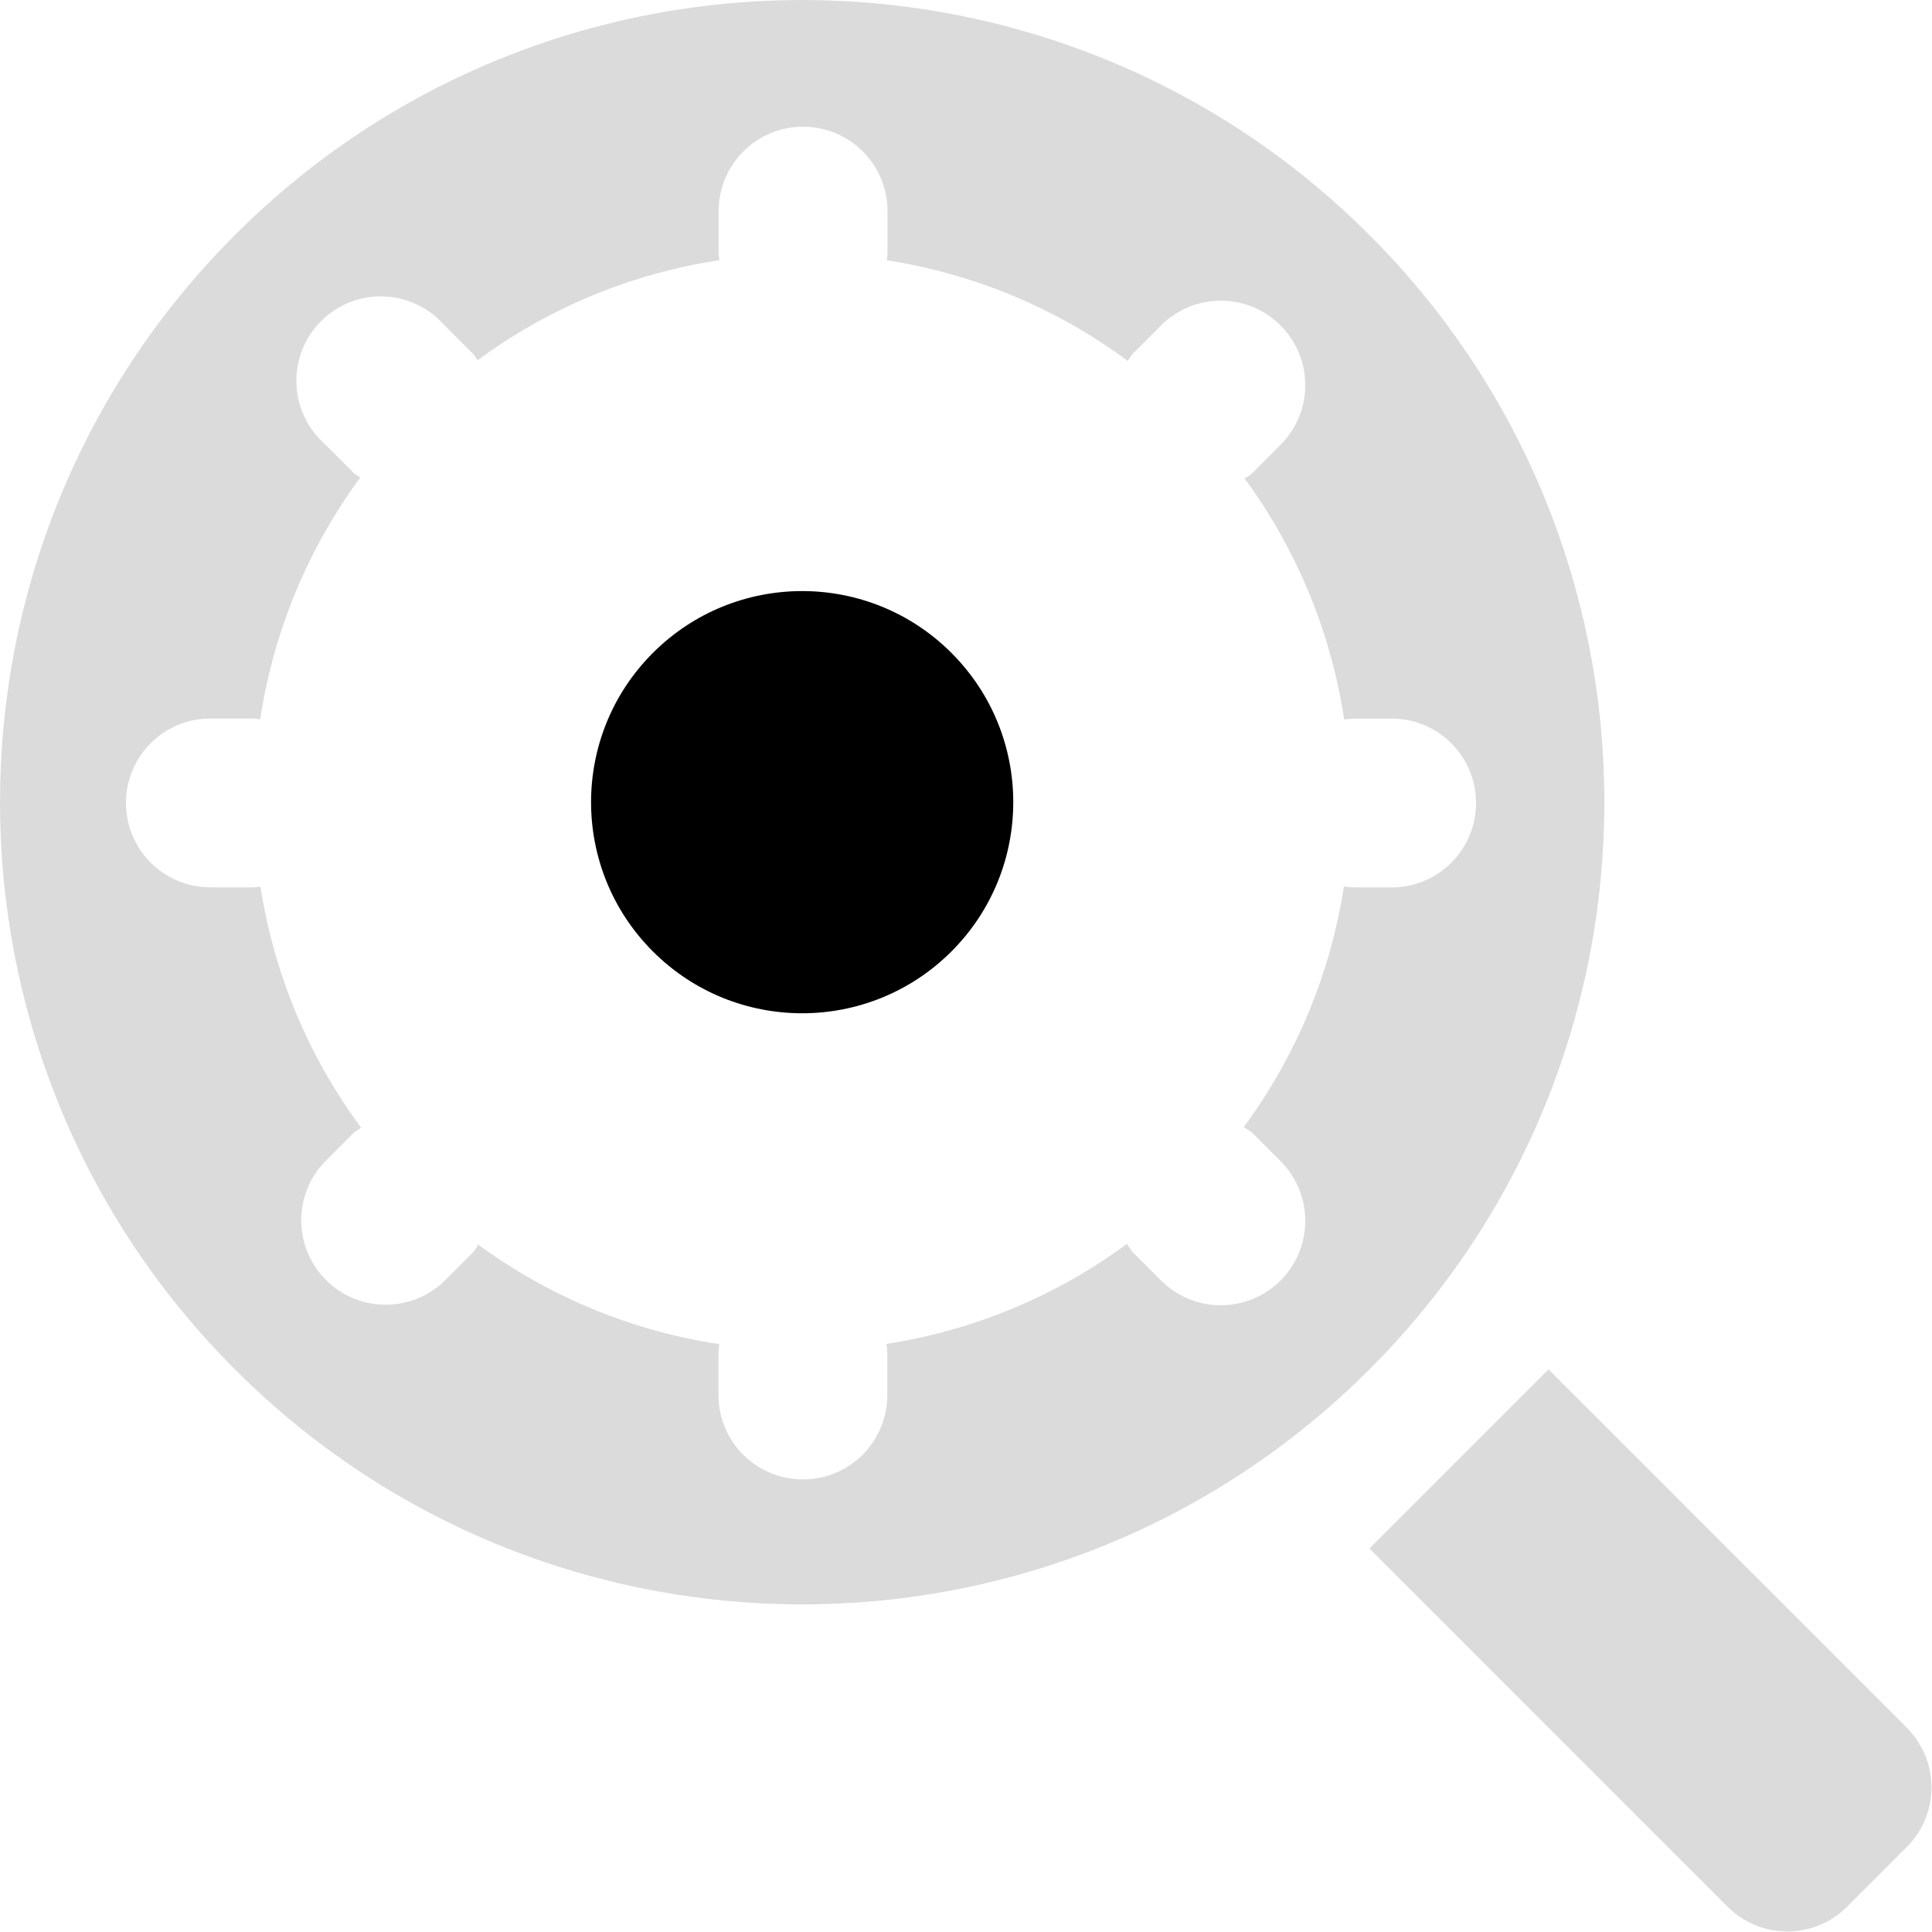
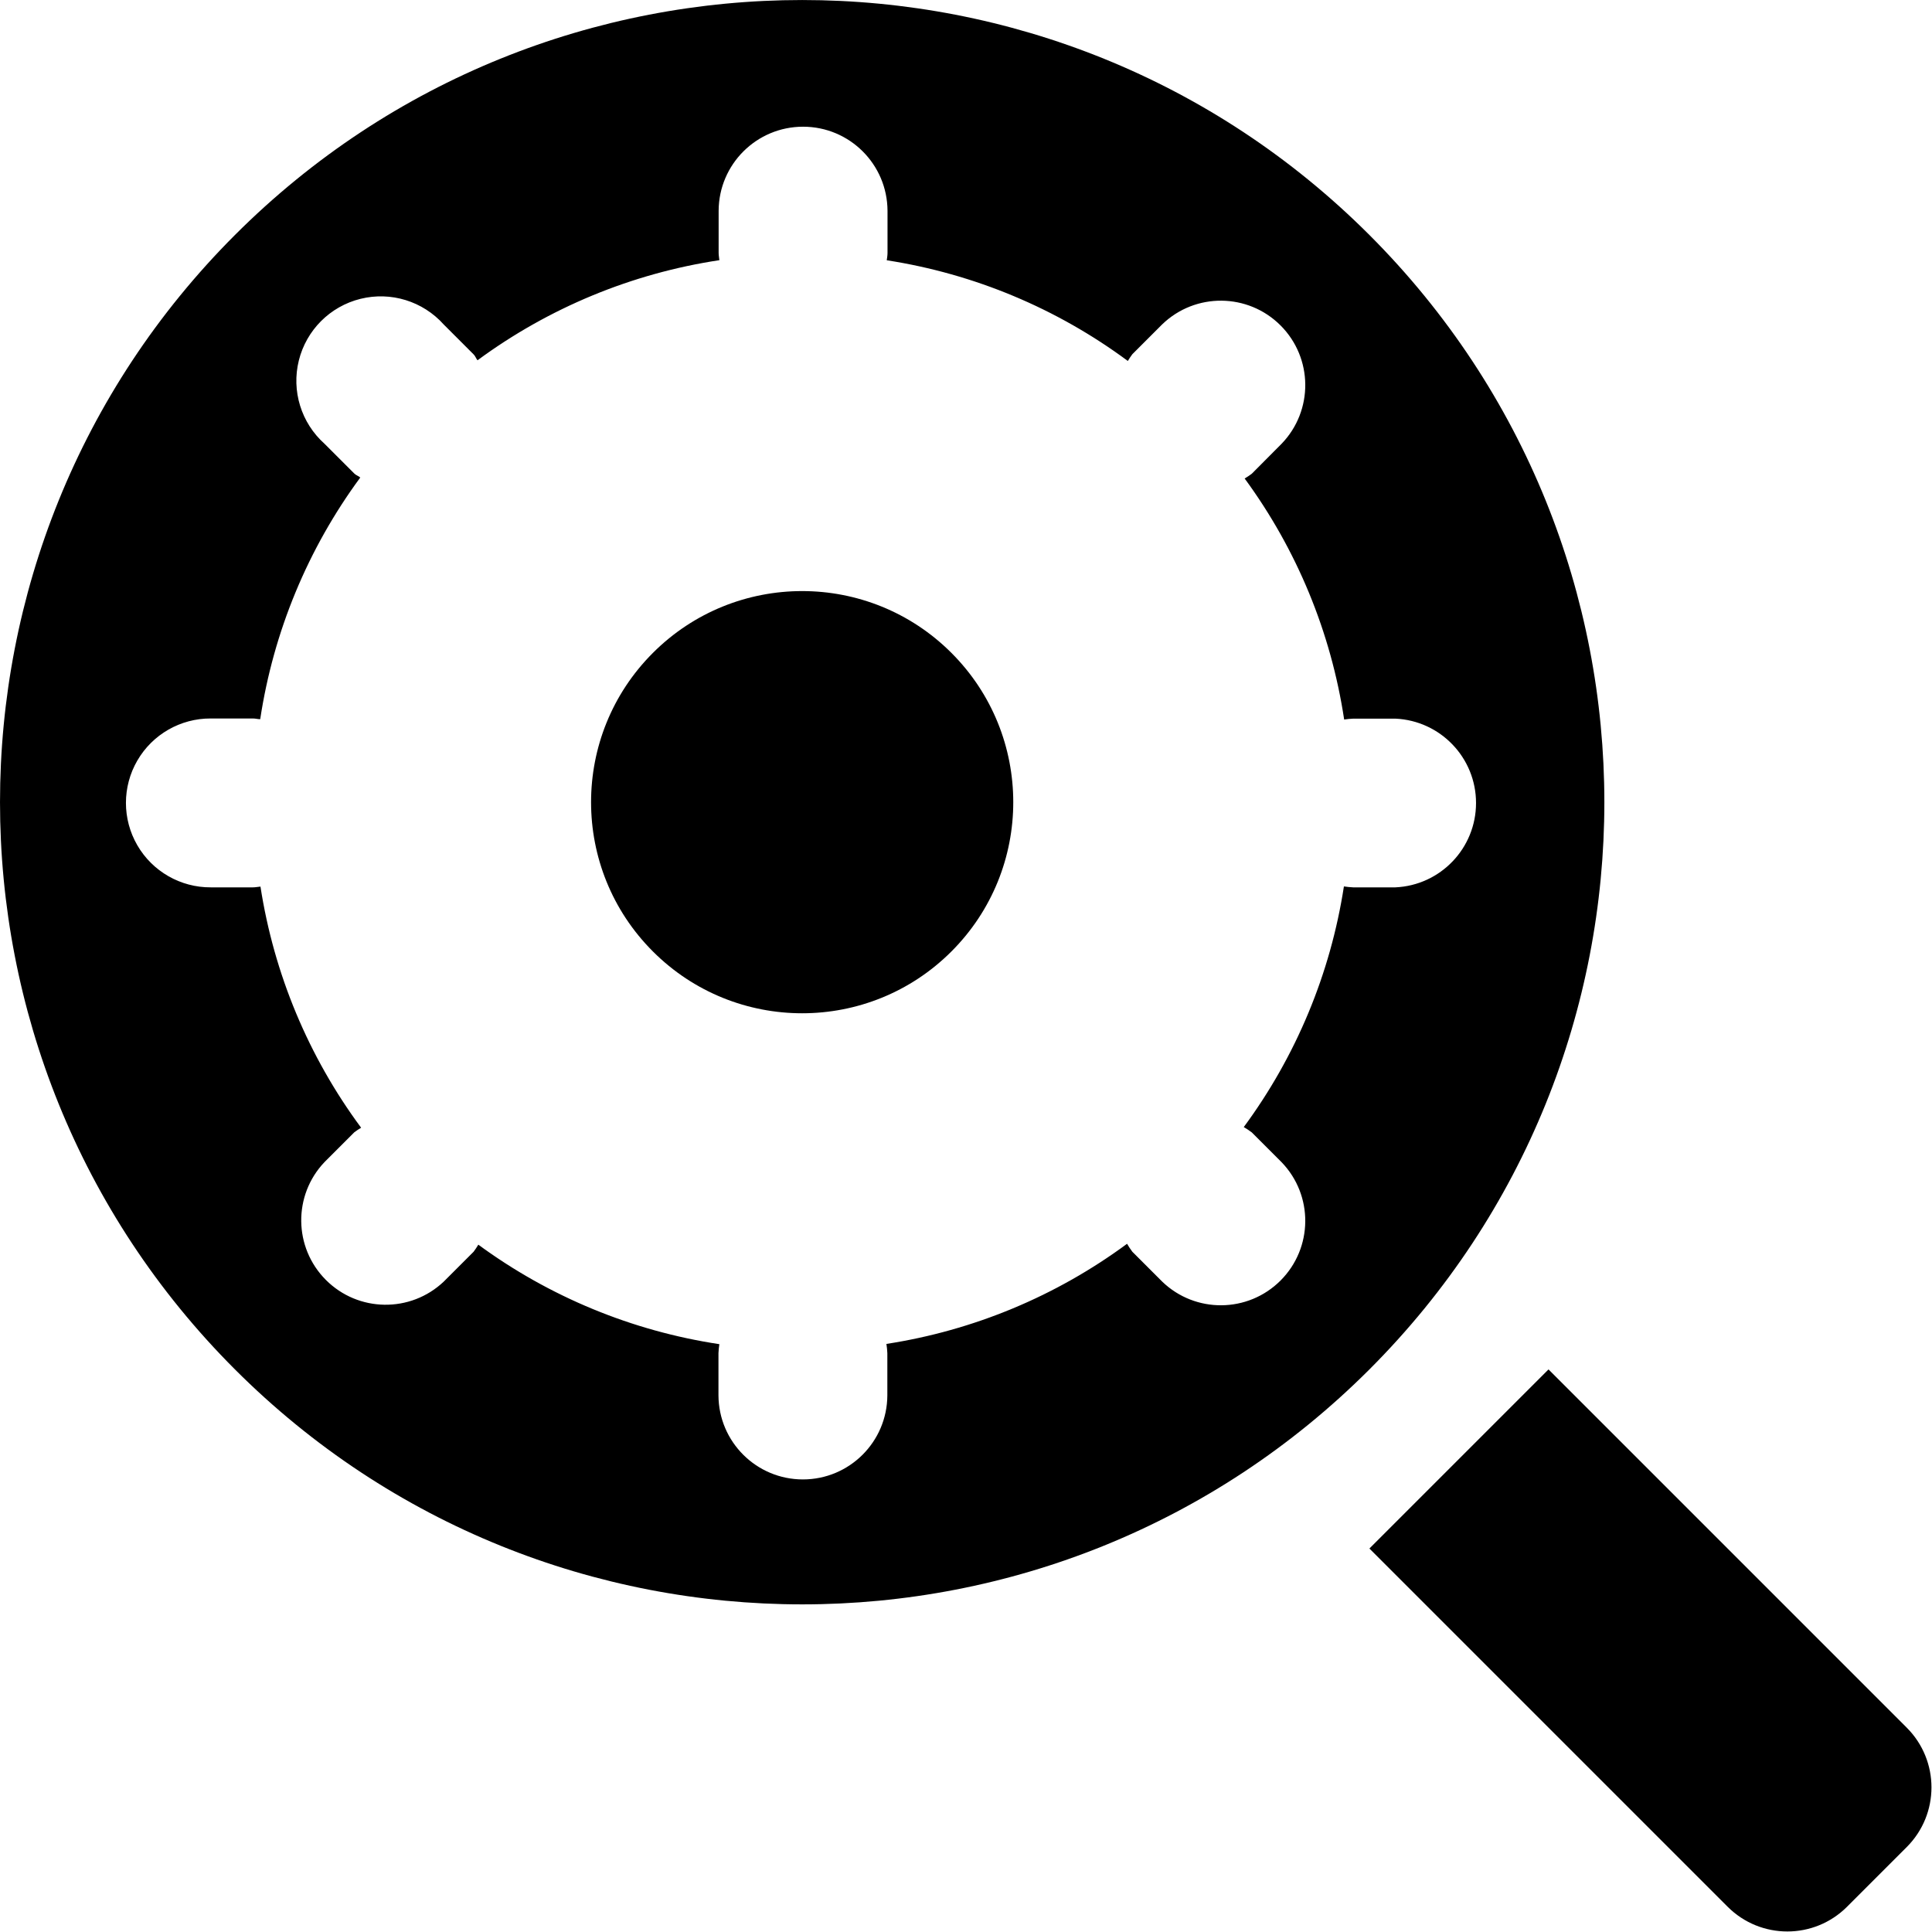
<svg class="icon" width="128" height="128" viewBox="0 0 1024 1024">
  <path d="M504.281 504.286a111.887 111.887 0 1 1 0-158.23 111.887 111.887 0 0 1 0 158.23z" />
-   <path fill="#dbdbdb" d="M820.741 725.822l189.872 189.872a44.755 44.755 0 0 1 0 63.283l-31.642 31.642a44.755 44.755 0 0 1-63.283 0l-189.872-189.872z" />
-   <path fill="#dbdbdb" d="M725.816 725.822a425.17 425.17 0 1 1 0-601.279 425.17 425.17 0 0 1 0 601.279z m13.762-344.924h-22.377a43.994 43.994 0 0 0-4.766 0.47 288.914 288.914 0 0 0-52.743-127.752 41.107 41.107 0 0 0 3.759-2.506l15.821-15.91a44.755 44.755 0 0 0-63.283-63.283l-15.821 15.821a41.958 41.958 0 0 0-2.394 3.58 288.914 288.914 0 0 0-127.775-53.37c0.157-1.208 0.403-2.506 0.403-3.871v-22.377a44.755 44.755 0 0 0-89.509 0v22.377c0 1.32 0.269 2.551 0.38 3.827A288.936 288.936 0 0 0 253.095 190.958c-0.828-0.985-1.141-2.238-2.081-3.133l-15.821-15.821A44.755 44.755 0 1 0 171.999 235.198l15.821 15.821c0.917 0.917 2.238 1.253 3.133 2.081a288.936 288.936 0 0 0-53.034 128.088c-1.276 0-2.529-0.38-3.827-0.38h-22.377a44.755 44.755 0 1 0 0 89.509h22.377c1.365 0 2.641-0.291 3.961-0.403A288.914 288.914 0 0 0 191.4 597.712a41.958 41.958 0 0 0-3.58 2.394l-15.821 15.821a44.755 44.755 0 0 0 63.194 63.35l15.821-15.821a41.107 41.107 0 0 0 2.506-3.759 288.914 288.914 0 0 0 127.752 52.743 43.994 43.994 0 0 0-0.47 4.766v22.377a44.755 44.755 0 0 0 89.509 0v-22.377a44.151 44.151 0 0 0-0.492-4.901 288.936 288.936 0 0 0 127.551-53.079 41.935 41.935 0 0 0 2.797 4.229l15.821 15.821a44.755 44.755 0 0 0 63.283-63.283l-15.821-15.821a41.935 41.935 0 0 0-4.229-2.797 288.936 288.936 0 0 0 53.079-127.551 44.151 44.151 0 0 0 4.901 0.492h22.377a44.755 44.755 0 0 0 0-89.42z" />
+   <path d="M820.741 725.822l189.872 189.872a44.755 44.755 0 0 1 0 63.283l-31.642 31.642a44.755 44.755 0 0 1-63.283 0l-189.872-189.872z" />
+   <path d="M725.816 725.822a425.17 425.17 0 1 1 0-601.279 425.17 425.17 0 0 1 0 601.279z m13.762-344.924h-22.377a43.994 43.994 0 0 0-4.766 0.47 288.914 288.914 0 0 0-52.743-127.752 41.107 41.107 0 0 0 3.759-2.506l15.821-15.91a44.755 44.755 0 0 0-63.283-63.283l-15.821 15.821a41.958 41.958 0 0 0-2.394 3.58 288.914 288.914 0 0 0-127.775-53.37c0.157-1.208 0.403-2.506 0.403-3.871v-22.377a44.755 44.755 0 0 0-89.509 0v22.377c0 1.32 0.269 2.551 0.38 3.827A288.936 288.936 0 0 0 253.095 190.958c-0.828-0.985-1.141-2.238-2.081-3.133l-15.821-15.821A44.755 44.755 0 1 0 171.999 235.198l15.821 15.821c0.917 0.917 2.238 1.253 3.133 2.081a288.936 288.936 0 0 0-53.034 128.088c-1.276 0-2.529-0.38-3.827-0.38h-22.377a44.755 44.755 0 1 0 0 89.509h22.377c1.365 0 2.641-0.291 3.961-0.403A288.914 288.914 0 0 0 191.4 597.712a41.958 41.958 0 0 0-3.58 2.394l-15.821 15.821a44.755 44.755 0 0 0 63.194 63.35l15.821-15.821a41.107 41.107 0 0 0 2.506-3.759 288.914 288.914 0 0 0 127.752 52.743 43.994 43.994 0 0 0-0.47 4.766v22.377a44.755 44.755 0 0 0 89.509 0v-22.377a44.151 44.151 0 0 0-0.492-4.901 288.936 288.936 0 0 0 127.551-53.079 41.935 41.935 0 0 0 2.797 4.229l15.821 15.821a44.755 44.755 0 0 0 63.283-63.283l-15.821-15.821a41.935 41.935 0 0 0-4.229-2.797 288.936 288.936 0 0 0 53.079-127.551 44.151 44.151 0 0 0 4.901 0.492h22.377a44.755 44.755 0 0 0 0-89.42z" />
</svg>
